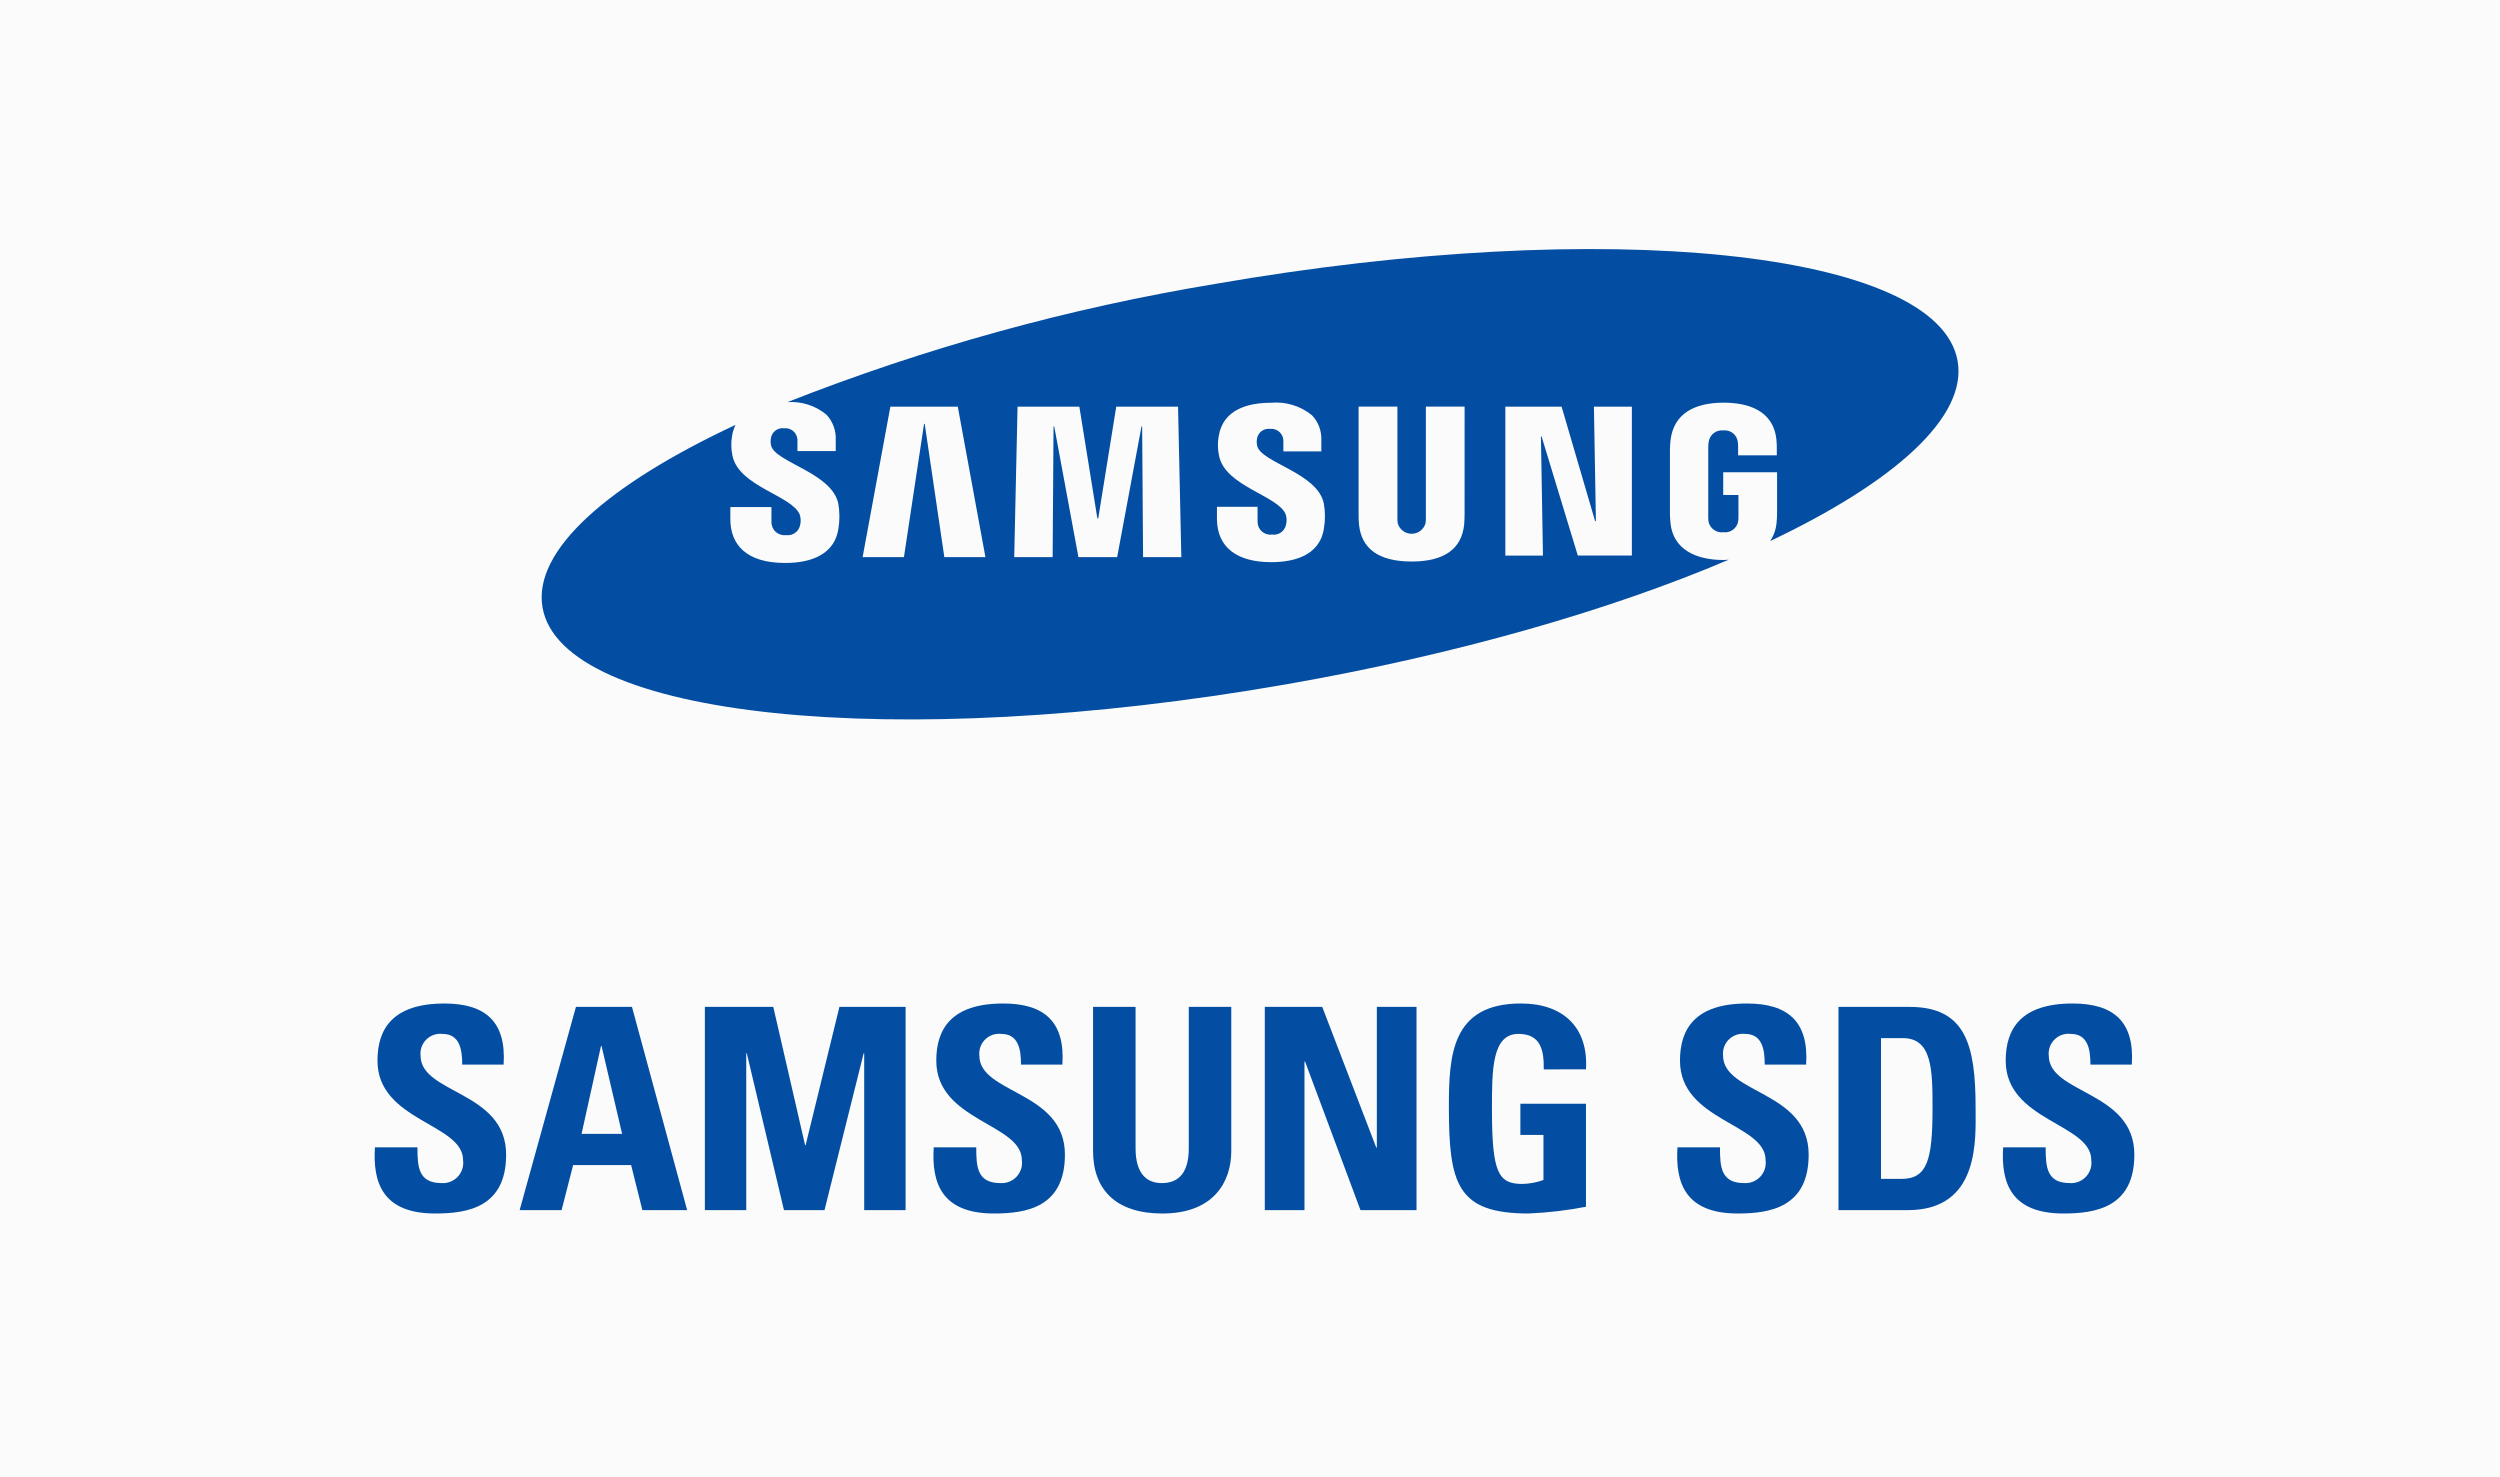
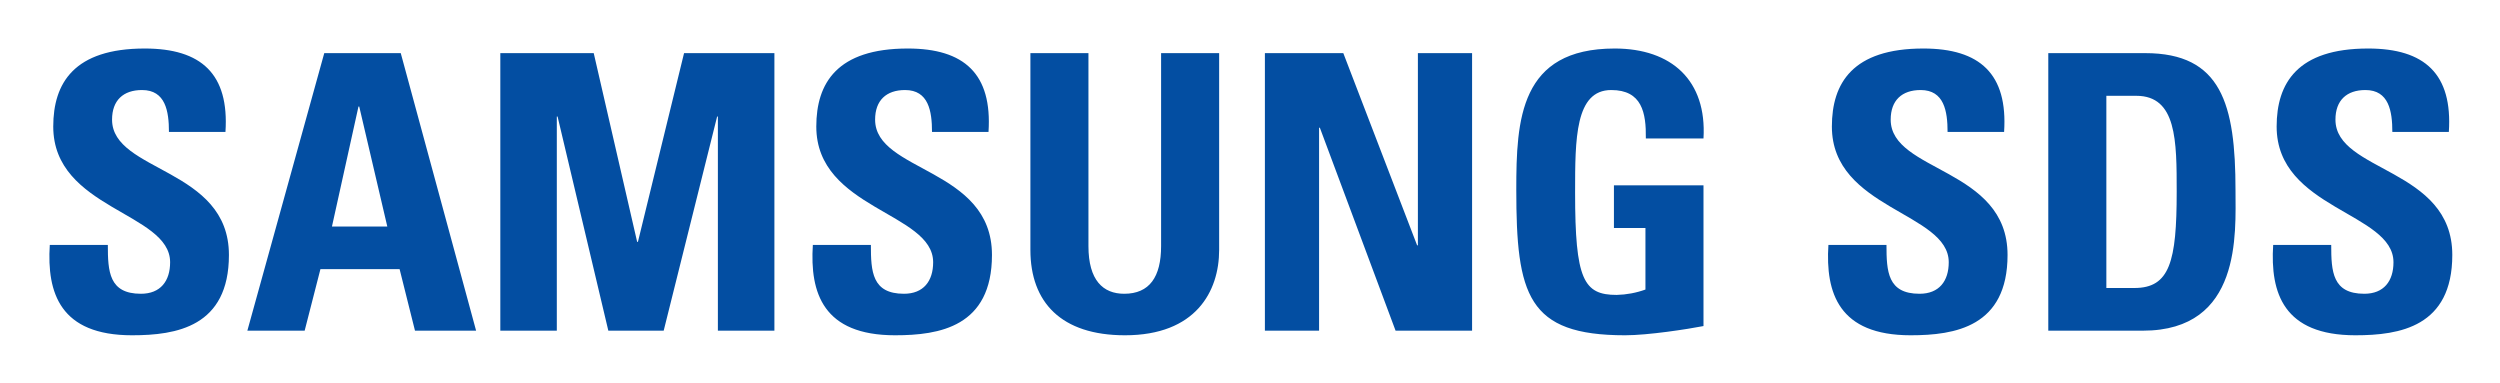
- <svg xmlns="http://www.w3.org/2000/svg" id="Layer_1" data-name="Layer 1" viewBox="0 0 215 127">
-   <defs>
-     <style>.cls-1{fill:#fbfbfb;}.cls-2{fill:#034ea2;}</style>
-   </defs>
-   <rect class="cls-1" x="-3.741" y="-4.366" width="223.255" height="134.511" />
-   <path class="cls-2" d="M37.426,104.361c-4.527,0-5.375-2.662-5.182-5.688h3.657c0,1.671.072,3.073,2.082,3.073A1.747,1.747,0,0,0,39.823,99.762c0-3.147-7.36-3.34-7.36-8.546,0-2.734,1.308-4.914,5.762-4.914,3.559,0,5.326,1.598,5.085,5.253H39.75c0-1.307-.217-2.638-1.694-2.638a1.702,1.702,0,0,0-1.889,1.863c0,3.316,7.36,3.027,7.36,8.522C43.527,103.829,40.211,104.361,37.426,104.361Z" />
-   <path class="cls-2" d="M44.689,104.071,49.531,86.592h4.818l4.745,17.48H55.245l-.968-3.874H49.289l-.993,3.874Zm7.045-14.115h-.049l-1.67,7.554h3.486Z" />
-   <path class="cls-2" d="M60.619,104.071V86.592h5.883l2.735,11.887h.048L72.191,86.592h5.69v17.48H74.321V90.587h-.048l-3.365,13.484H67.421l-3.195-13.484H64.177v13.484Z" />
-   <path class="cls-2" d="M85.481,104.361c-4.527,0-5.374-2.662-5.18-5.688h3.656c0,1.671.072,3.073,2.082,3.073a1.747,1.747,0,0,0,1.84-1.985c0-3.147-7.359-3.34-7.359-8.546,0-2.734,1.307-4.914,5.76-4.914,3.559,0,5.326,1.598,5.085,5.253H87.806c0-1.307-.218-2.638-1.695-2.638a1.701,1.701,0,0,0-1.887,1.863c0,3.316,7.359,3.027,7.359,8.522C91.582,103.829,88.266,104.361,85.481,104.361Z" />
-   <path class="cls-2" d="M105.89,86.592V98.987c0,2.615-1.476,5.375-5.931,5.375-4.018,0-5.956-2.082-5.956-5.375V86.592h3.656V98.745c0,2.155.921,3.001,2.253,3.001,1.597,0,2.323-1.064,2.323-3.001V86.592Z" />
-   <path class="cls-2" d="M108.773,104.071V86.592h4.939l4.648,12.104h.048V86.592h3.413v17.48h-4.819l-4.768-12.783h-.049v12.783Z" />
-   <path class="cls-2" d="M132.763,91.966c.025-1.622-.243-3.05-2.179-3.05-2.276,0-2.276,3.074-2.276,6.463,0,5.471.534,6.44,2.615,6.44a5.736,5.736,0,0,0,1.814-.339V97.606H130.753V94.919h5.641v8.862a33.506,33.506,0,0,1-4.939.58c-6.15,0-6.851-2.542-6.851-9.175,0-4.407.218-8.886,6.198-8.886,3.582,0,5.809,2.009,5.592,5.665Z" />
-   <path class="cls-2" d="M149.444,104.361c-4.528,0-5.375-2.662-5.182-5.688h3.656c0,1.671.072,3.073,2.082,3.073a1.748,1.748,0,0,0,1.84-1.985c0-3.147-7.362-3.34-7.362-8.546,0-2.734,1.309-4.914,5.763-4.914,3.559,0,5.326,1.598,5.085,5.253h-3.559c0-1.307-.218-2.638-1.694-2.638a1.703,1.703,0,0,0-1.89,1.863c0,3.316,7.362,3.027,7.362,8.522C155.545,103.829,152.228,104.361,149.444,104.361Z" />
-   <path class="cls-2" d="M158.109,86.592h6.101c4.794,0,5.691,3.196,5.691,8.643,0,2.687.41,8.837-5.835,8.837h-5.956Zm3.656,14.792h1.767c2.228,0,2.665-1.671,2.665-6.053,0-3.22,0-6.053-2.543-6.053h-1.888Z" />
-   <path class="cls-2" d="M177.453,104.361c-4.527,0-5.374-2.662-5.182-5.688h3.656c0,1.671.074,3.073,2.082,3.073a1.748,1.748,0,0,0,1.841-1.985c0-3.147-7.36-3.34-7.36-8.546,0-2.734,1.307-4.914,5.763-4.914,3.558,0,5.326,1.598,5.083,5.253h-3.558c0-1.307-.218-2.638-1.694-2.638a1.703,1.703,0,0,0-1.89,1.863c0,3.316,7.36,3.027,7.36,8.522C183.554,103.829,180.238,104.361,177.453,104.361Z" />
-   <path class="cls-2" d="M168.356,31.05c-1.66-9.514-30.244-12.481-63.85-6.632A180.785,180.785,0,0,0,67.723,34.581a4.781,4.781,0,0,1,3.34,1.068,2.98,2.98,0,0,1,.81,2.194V38.791H68.58v-.834a1.046,1.046,0,0,0-1.155-1.127,1.018,1.018,0,0,0-1.124.833,1.573,1.573,0,0,0,.014.658c.353,1.442,5.244,2.335,5.779,4.997a6.379,6.379,0,0,1,.013,2.124c-.305,2.143-2.187,2.973-4.587,2.973-3.351,0-4.711-1.589-4.711-3.772l.002-1.038h3.532l.002,1.289A1.113,1.113,0,0,0,67.589,46.02a1.085,1.085,0,0,0,1.215-.834,1.63,1.63,0,0,0-.026-.929c-.653-1.639-5.223-2.404-5.784-5.054a4.486,4.486,0,0,1-.031-1.747,3.338,3.338,0,0,1,.292-.915c-11.01,5.147-17.449,10.811-16.598,15.703,1.659,9.511,30.242,12.48,63.848,6.626,14.771-2.571,28.051-6.42,38.163-10.734-.149.007-.289.024-.442.024-2.3,0-4.353-.86-4.568-3.212a8.311,8.311,0,0,1-.044-.851v-5.404c0-.232.028-.639.054-.852.273-2.272,2.067-3.211,4.561-3.211,1.924,0,4.287.556,4.546,3.214a7.482,7.482,0,0,1,.031.805v.512h-3.33V38.397a3.185,3.185,0,0,0-.039-.479,1.127,1.127,0,0,0-1.236-.901,1.146,1.146,0,0,0-1.24.903,2.821,2.821,0,0,0-.053.598v5.872a2.92,2.92,0,0,0,.028.484,1.163,1.163,0,0,0,1.277.9,1.15,1.15,0,0,0,1.263-.9,2.65,2.65,0,0,0,.03-.484V42.57h-1.31V40.612h4.632v3.486a8.383,8.383,0,0,1-.043.849,3.317,3.317,0,0,1-.555,1.586C162.954,41.443,169.193,35.87,168.356,31.05ZM81.213,47.911l-1.688-11.457h-.057l-1.729,11.457H74.185L76.572,34.973H82.37l2.377,12.938Zm17.091,0-.079-11.237h-.056l-2.093,11.237H92.745l-2.081-11.237h-.06l-.077,11.237H87.223L87.509,34.973h5.315l1.549,9.61h.075L95.997,34.973h5.315l.282,12.938Zm15.56-2.51c-.353,2.507-2.807,2.945-4.546,2.945-2.878,0-4.66-1.23-4.66-3.738V43.587h3.491l.003,1.275A1.098,1.098,0,0,0,109.39,45.974a1.069,1.069,0,0,0,1.202-.821,1.622,1.622,0,0,0-.023-.922c-.64-1.607-5.178-2.395-5.725-5.005a4.371,4.371,0,0,1-.034-1.727c.387-2.367,2.656-2.86,4.486-2.86a4.882,4.882,0,0,1,3.536,1.074,2.941,2.941,0,0,1,.803,2.171v.934H110.37v-.823a1.039,1.039,0,0,0-1.144-1.112,1.014,1.014,0,0,0-1.121.821,1.574,1.574,0,0,0,.016.651c.35,1.436,5.198,2.312,5.728,4.947A6.222,6.222,0,0,1,113.864,45.402Zm12.09-1.175c.003.245-.021.728-.034.853-.199,2.129-1.722,3.212-4.518,3.212-2.807,0-4.331-1.084-4.53-3.212-.015-.125-.039-.608-.033-.85v-9.259h3.339v9.553a2.608,2.608,0,0,0,.028.479,1.242,1.242,0,0,0,2.389.002,2.85,2.85,0,0,0,.03-.482v-9.553h3.33Zm14.386,3.552h-4.648L132.574,37.53h-.054l.174,10.249h-3.234V34.973h4.838l2.881,9.844h.069l-.171-9.844h3.262Z" />
+ <svg xmlns="http://www.w3.org/2000/svg" role="img" viewBox="-6.20 0.80 1570.40 240.40">
+   <path fill="#034ea2" d="M76.753 211.407c-45.155 0-53.607-26.556-51.683-56.738h36.468c0 16.662.723 30.664 20.765 30.664 12.313 0 18.359-7.974 18.359-19.805 0-31.379-73.413-33.316-73.413-85.231 0-27.289 13.041-49.022 57.47-49.022 35.502 0 53.125 15.938 50.705 52.405H99.925c0-13.045-2.161-26.323-16.903-26.323-11.823 0-18.832 6.51-18.832 18.591 0 33.075 73.412 30.19 73.412 84.998 0 45.156-33.078 50.46-60.849 50.46zm72.427-2.893l48.31-174.338h48.045l47.334 174.338h-38.392l-9.661-38.638h-49.741l-9.902 38.638zm70.277-140.78h-.481l-16.654 75.345h34.763zm88.624 140.78V34.176h58.675l27.276 118.556h.49l28.976-118.556h56.75v174.338h-35.503V74.019h-.481l-33.562 134.495h-34.775L344.05 74.019h-.482v134.495zm247.979 2.893c-45.156 0-53.608-26.556-51.666-56.738h36.459c0 16.662.723 30.664 20.764 30.664 12.314 0 18.35-7.974 18.35-19.805 0-31.379-73.403-33.316-73.403-85.231 0-27.289 13.036-49.022 57.46-49.022 35.503 0 53.125 15.938 50.718 52.405H579.25c0-13.045-2.17-26.323-16.908-26.323-11.831 0-18.833 6.51-18.833 18.591 0 33.075 73.404 30.19 73.404 84.998 0 45.156-33.078 50.46-60.853 50.46zM759.617 34.176v123.628c0 26.082-14.724 53.603-59.165 53.603-40.072 0-59.395-20.761-59.395-53.603V34.176h36.46v121.217c0 21.493 9.179 29.94 22.465 29.94 15.926 0 23.173-10.617 23.173-29.94V34.176zm28.739 174.338V34.176h49.254l46.37 120.734h.483V34.176h34.04v174.338h-48.059L822.877 81.02h-.486v127.494zM1027.654 87.78c.232-16.18-2.428-30.423-21.734-30.423-22.707 0-22.707 30.663-22.707 64.479 0 54.559 5.321 64.22 26.082 64.22a57.325 57.325 0 0 0 18.109-3.375v-38.646h-19.797v-26.798h56.256v88.383c-9.894 1.92-34.77 5.787-49.263 5.787-61.336 0-68.328-25.351-68.328-91.509 0-43.95 2.17-88.623 61.818-88.623 35.744 0 57.943 20.046 55.773 56.505zm166.355 123.627c-45.156 0-53.603-26.556-51.675-56.738h36.476c0 16.662.715 30.664 20.76 30.664 12.315 0 18.351-7.974 18.351-19.805 0-31.379-73.408-33.316-73.408-85.231 0-27.289 13.045-49.022 57.47-49.022 35.502 0 53.12 15.938 50.71 52.405h-35.504c0-13.045-2.179-26.323-16.894-26.323-11.832 0-18.84 6.51-18.84 18.591 0 33.075 73.407 30.19 73.407 84.998 0 45.156-33.074 50.46-60.853 50.46zm86.445-177.231h60.853c47.817 0 56.746 31.869 56.746 86.205 0 26.796 4.098 88.133-58.193 88.133h-59.406zm36.475 147.531h17.619c22.216 0 26.565-16.662 26.565-60.37 0-32.11 0-60.355-25.36-60.355h-18.824zm156.453 29.7c-45.14 0-53.587-26.556-51.666-56.738h36.459c0 16.662.732 30.664 20.769 30.664 12.314 0 18.341-7.974 18.341-19.805 0-31.379-73.39-33.316-73.39-85.231 0-27.289 13.037-49.022 57.469-49.022 35.486 0 53.121 15.938 50.7 52.405h-35.493c0-13.045-2.17-26.323-16.903-26.323-11.824 0-18.833 6.51-18.833 18.591 0 33.075 73.4 30.19 73.4 84.998 0 45.156-33.083 50.46-60.853 50.46z" data-name="Layer 2" />
</svg>
